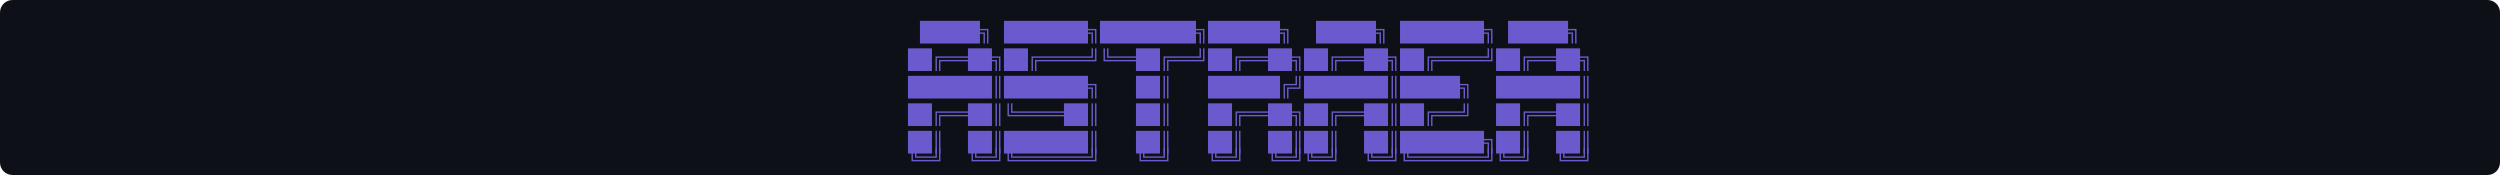
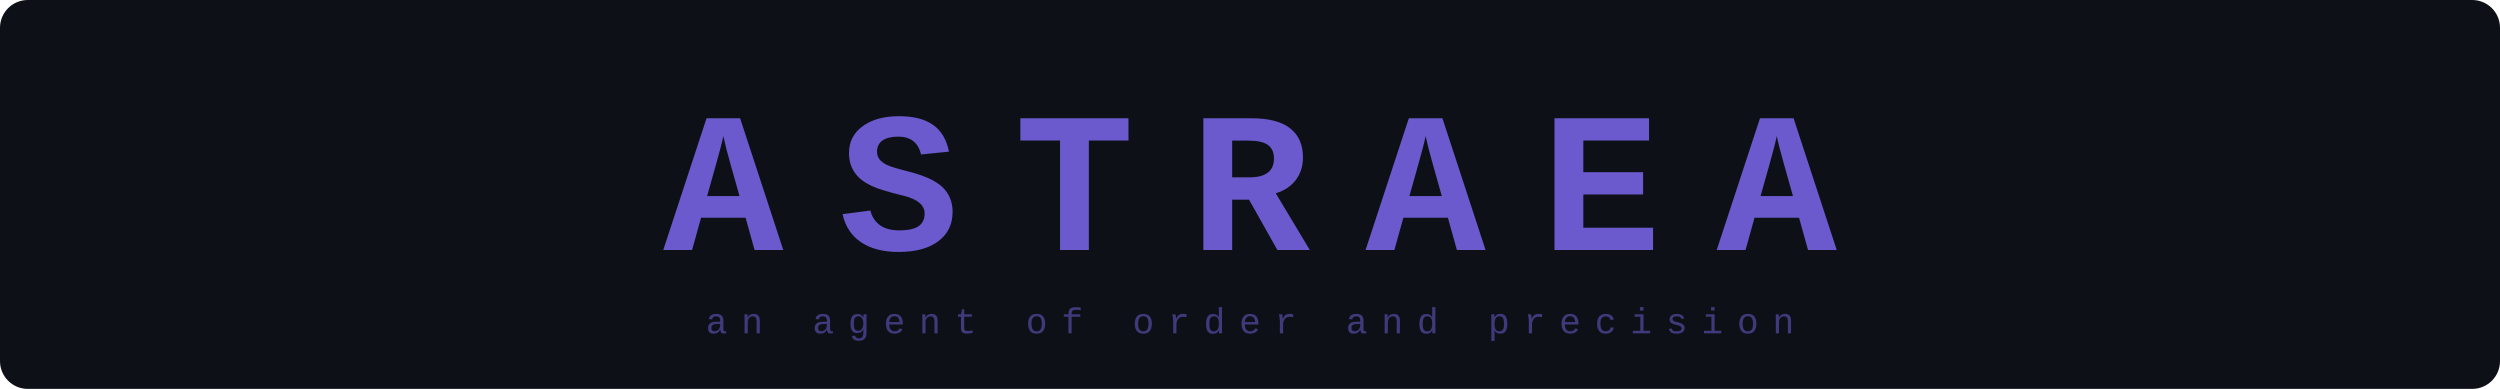
- <svg xmlns="http://www.w3.org/2000/svg" viewBox="0 0 2000 140" width="2000" height="140">
-   <rect width="2000" height="140" rx="10" fill="#0d1117" />
-   <g font-family="'Courier New', Courier, monospace" font-size="16" fill="#6A5ACD" xml:space="preserve" text-anchor="middle">
-     <text x="1000" y="30"> █████╗ ███████╗████████╗██████╗  █████╗ ███████╗ █████╗ </text>
-     <text x="1000" y="52">██╔══██╗██╔════╝╚══██╔══╝██╔══██╗██╔══██╗██╔════╝██╔══██╗</text>
-     <text x="1000" y="74">███████║███████╗   ██║   ██████╔╝███████║█████╗  ███████║</text>
-     <text x="1000" y="96">██╔══██║╚════██║   ██║   ██╔══██╗██╔══██║██╔══╝  ██╔══██║</text>
-     <text x="1000" y="118">██║  ██║███████║   ██║   ██║  ██║██║  ██║███████╗██║  ██║</text>
-     <text x="1000" y="132">╚═╝  ╚═╝╚══════╝   ╚═╝   ╚═╝  ╚═╝╚═╝  ╚═╝╚══════╝╚═╝  ╚═╝</text>
-   </g>
+ <svg xmlns="http://www.w3.org/2000/svg" viewBox="0 0 900 140" width="900" height="140">
+   <rect width="900" height="140" rx="10" fill="#0d1117" />
+   <text x="450" y="90" text-anchor="middle" font-family="'Courier New', Courier, monospace" font-size="72" font-weight="bold" letter-spacing="20" fill="#6A5ACD">ASTRAEA</text>
+   <text x="450" y="120" text-anchor="middle" font-family="'Courier New', Courier, monospace" font-size="13" letter-spacing="5" fill="#6A5ACD" opacity="0.55">an agent of order and precision</text>
</svg>
